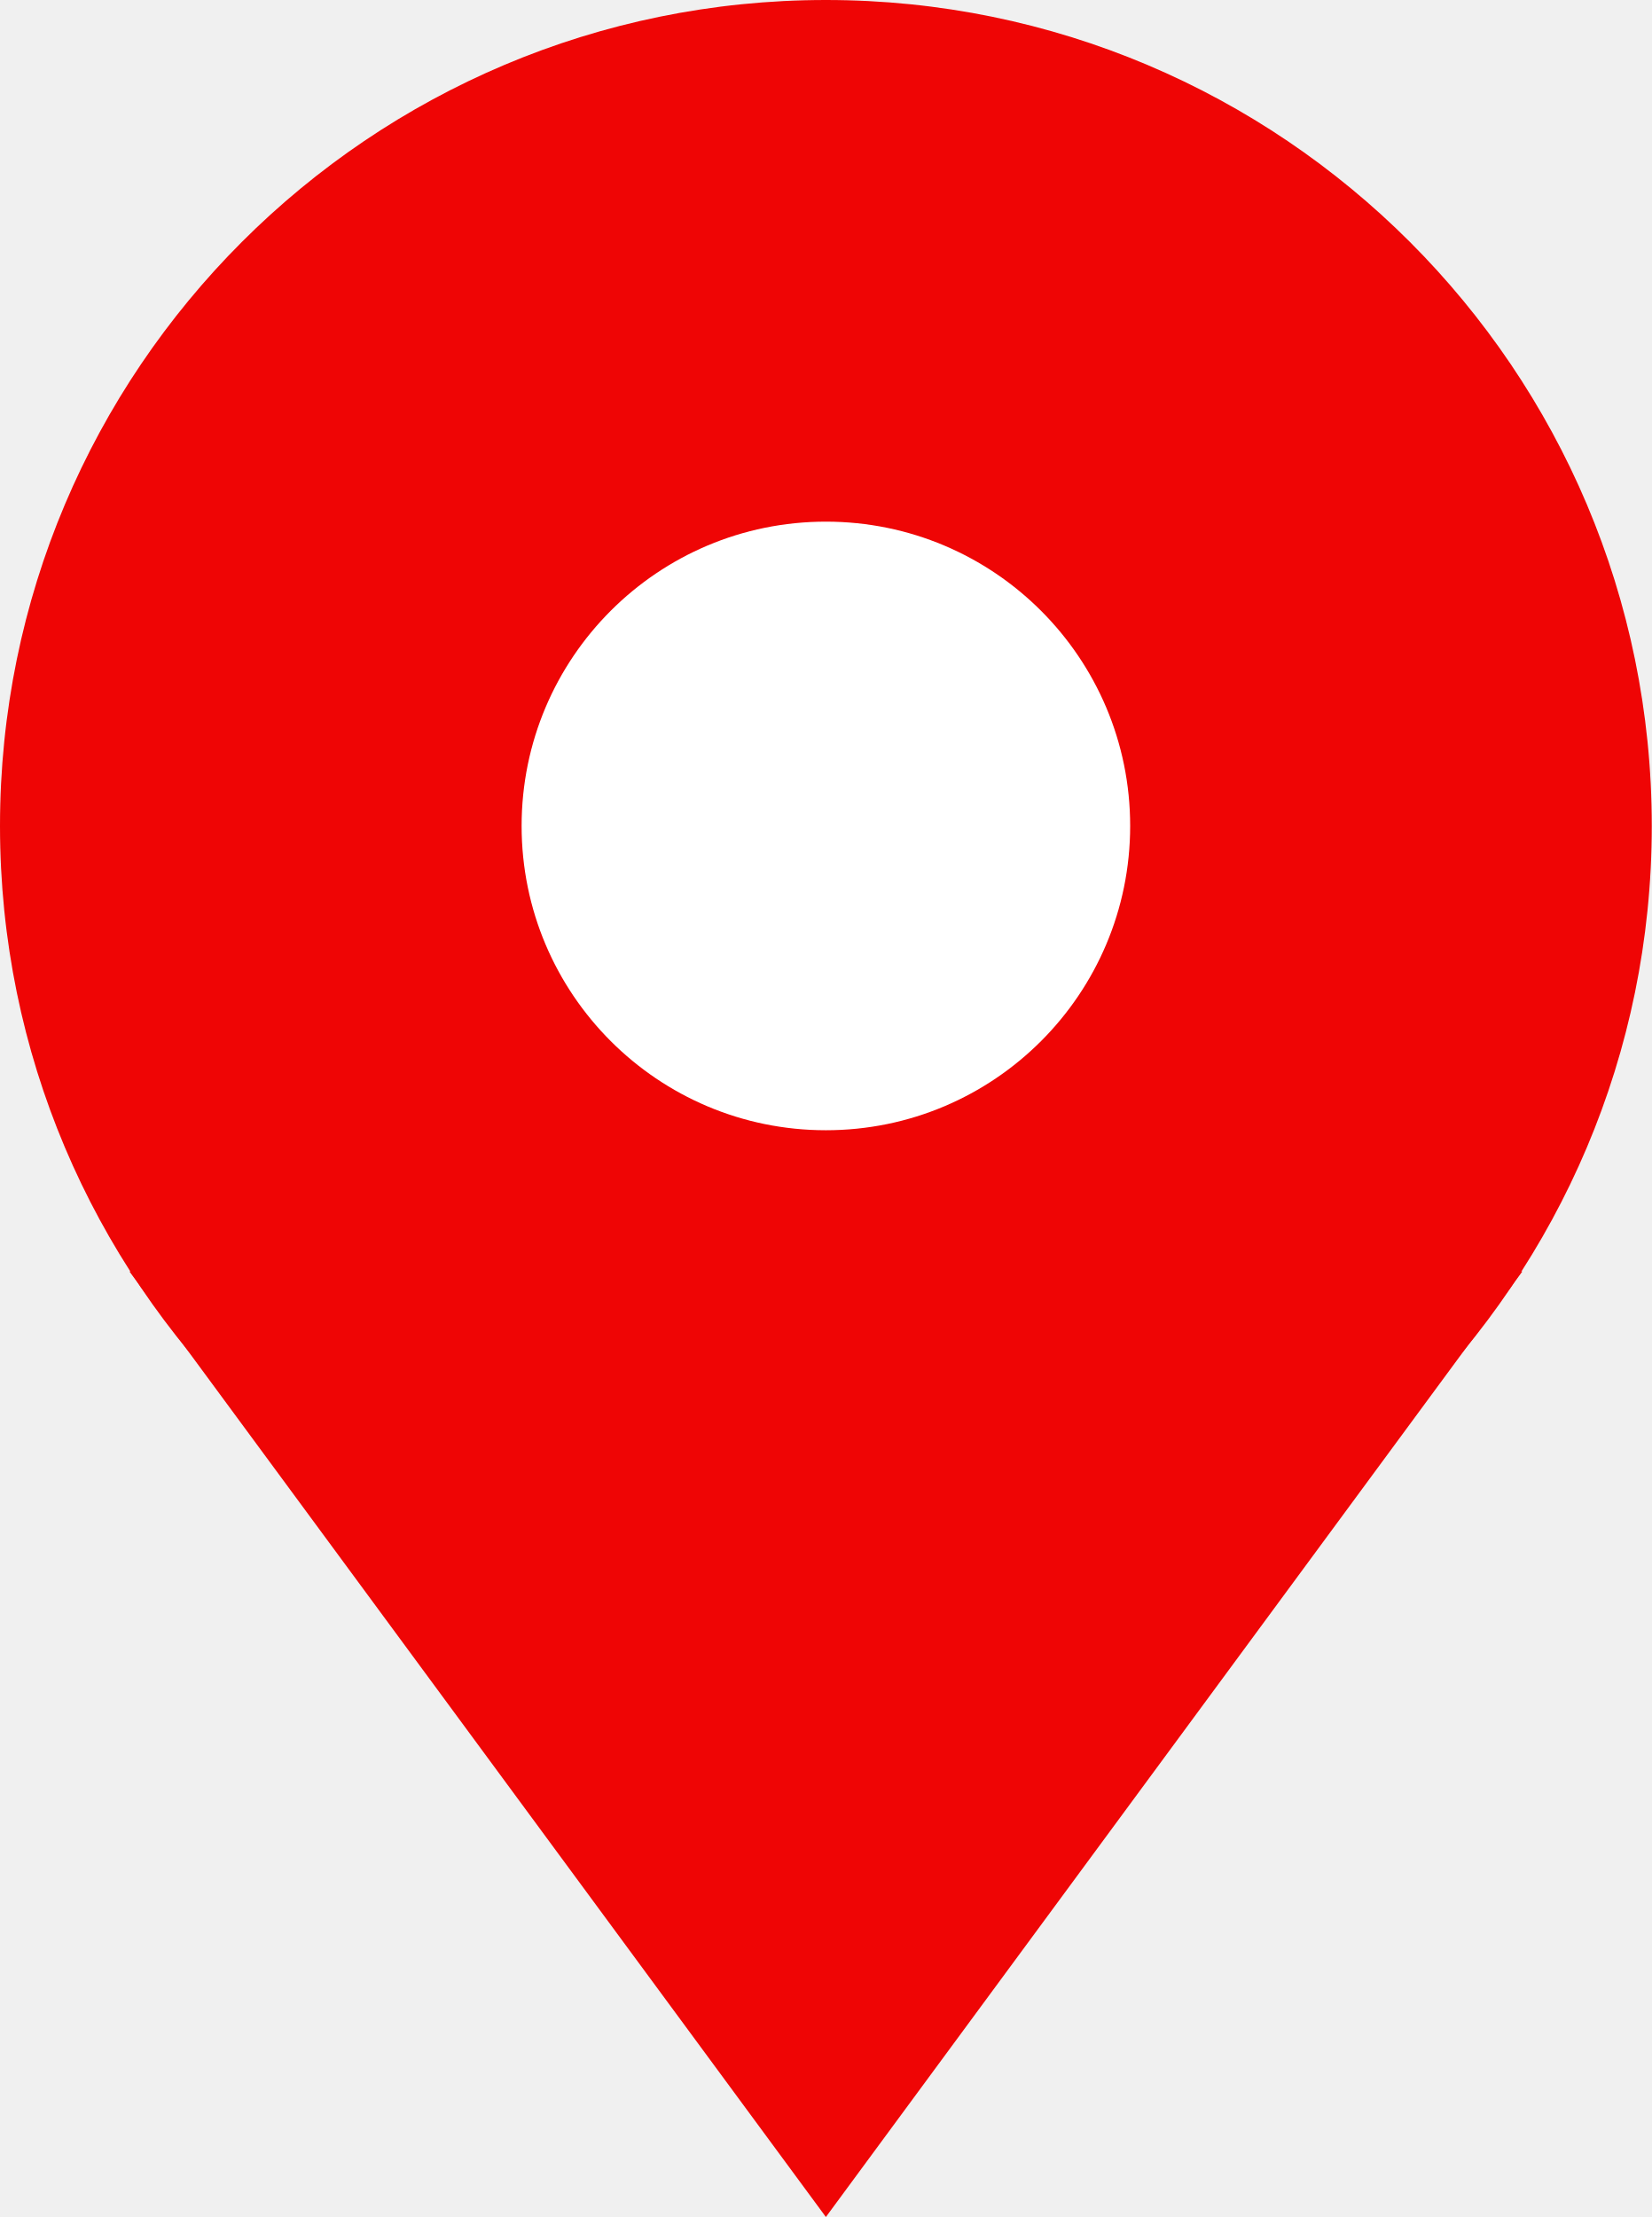
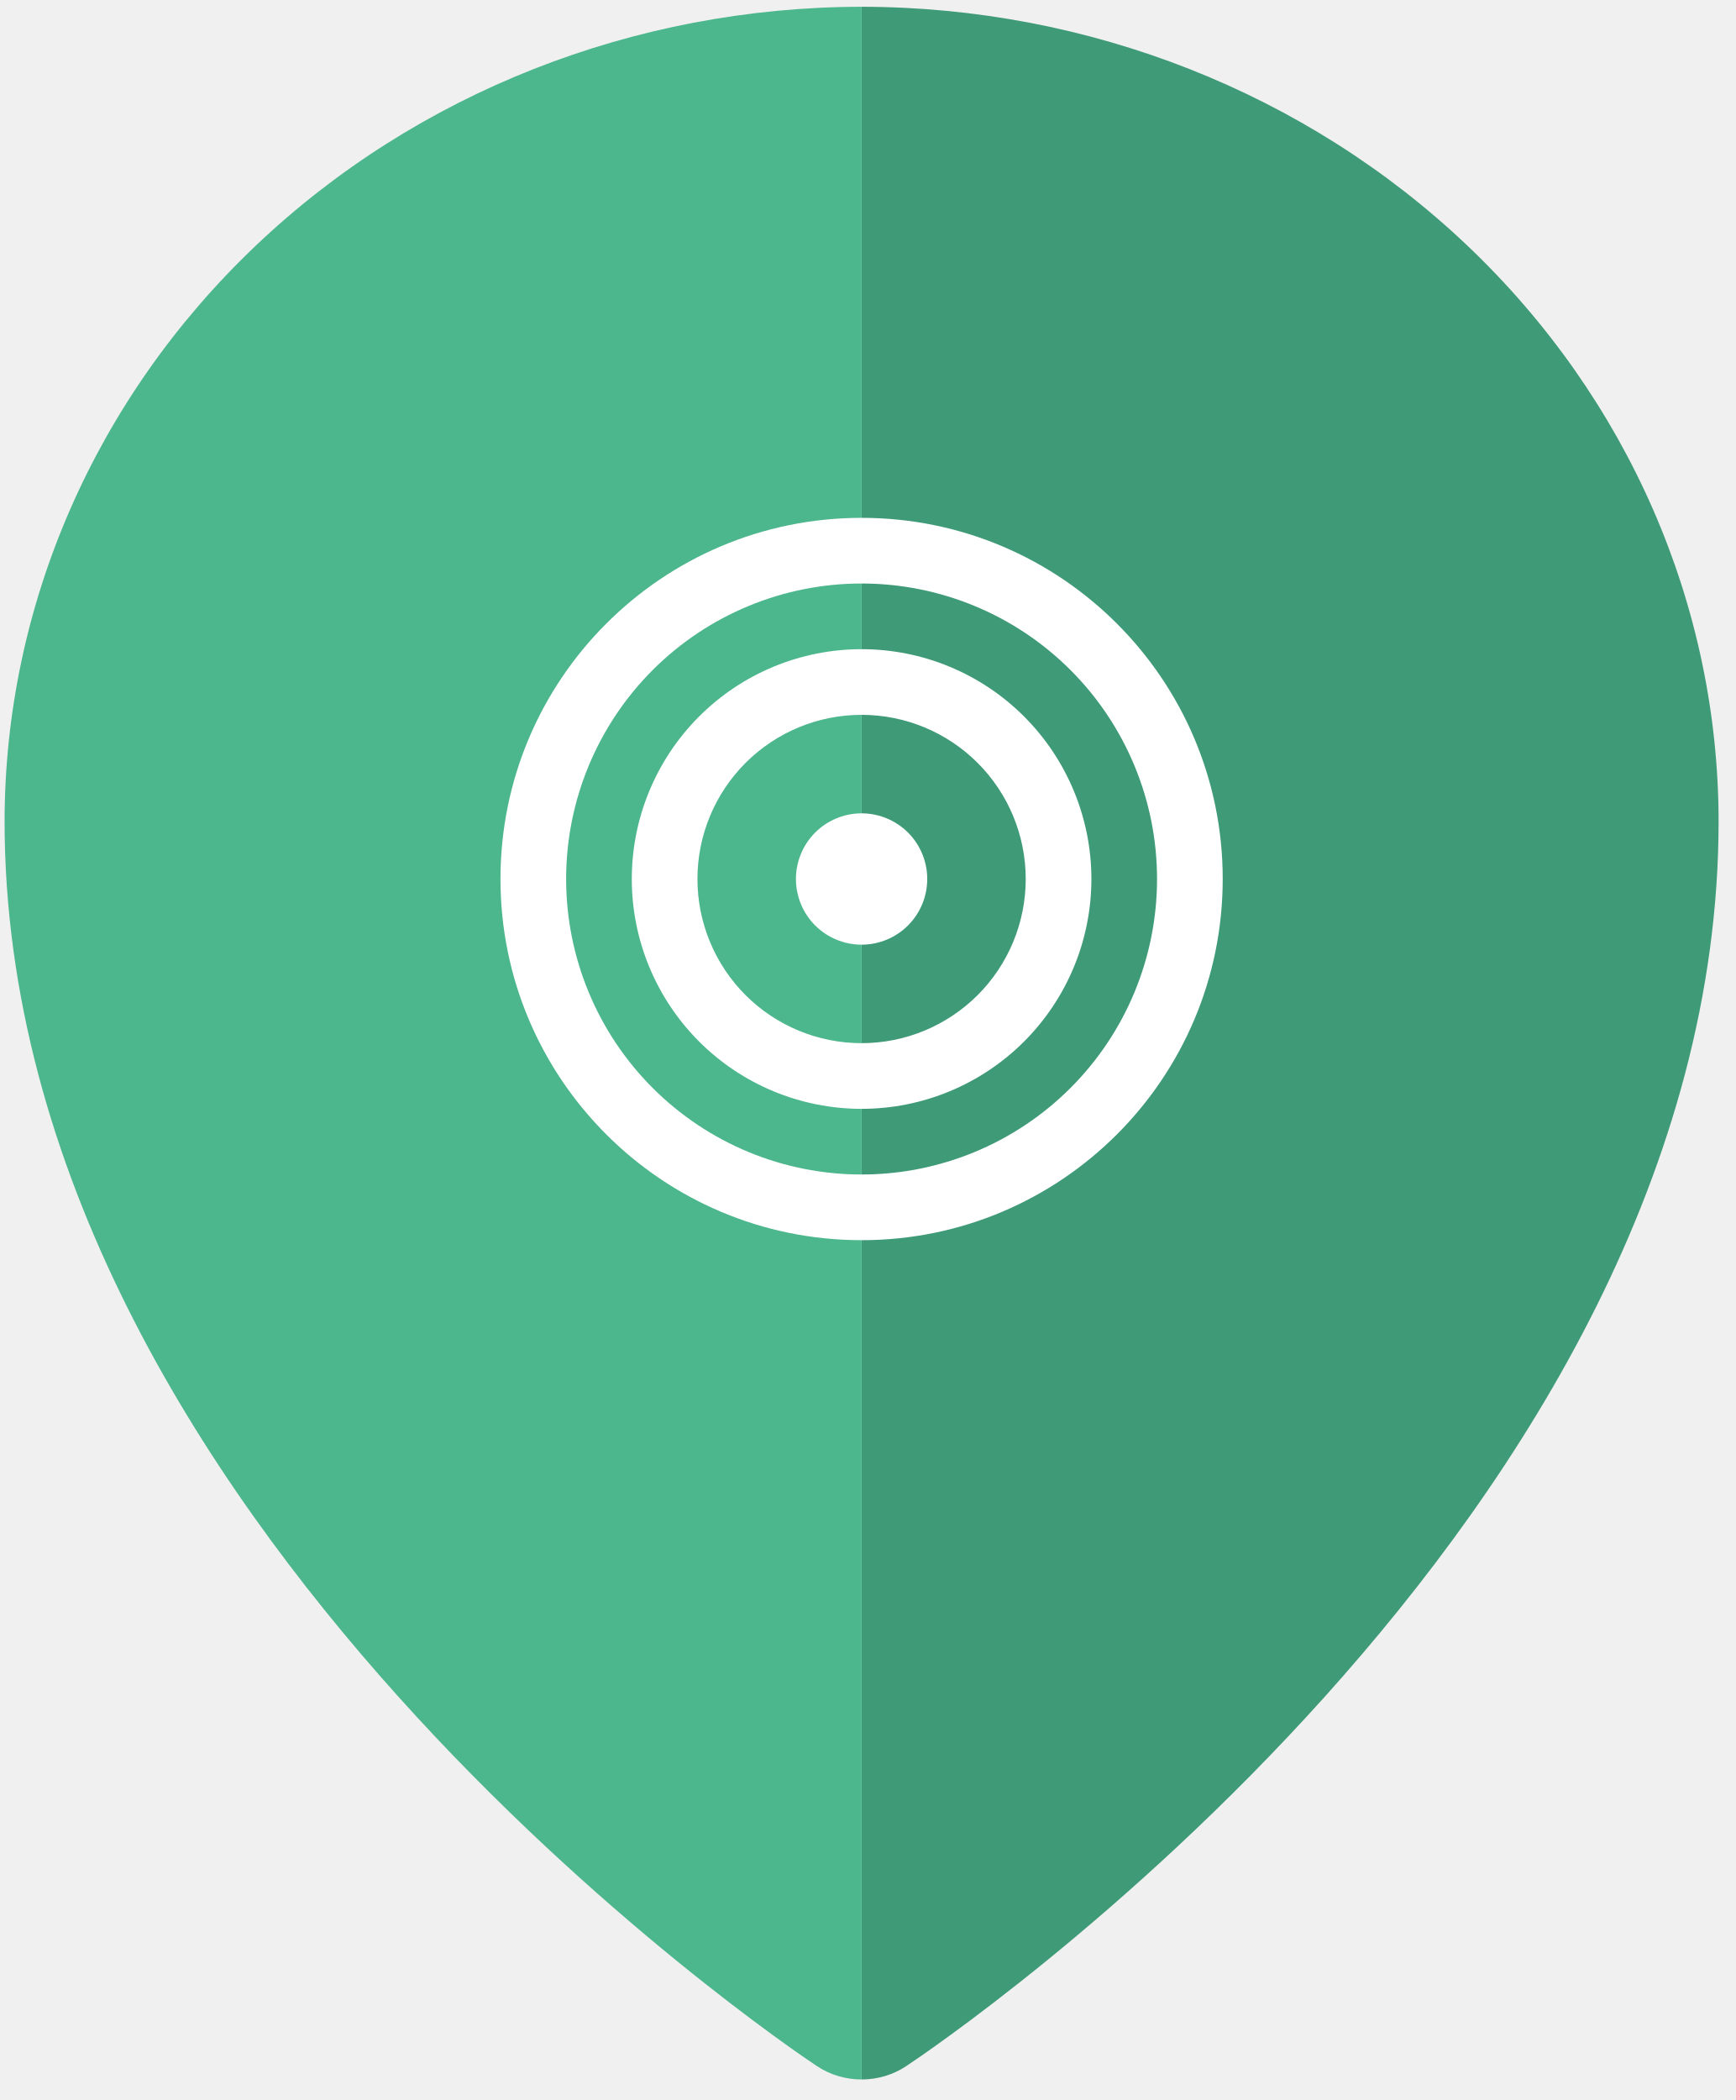
- <svg xmlns="http://www.w3.org/2000/svg" width="76" height="102" viewBox="0 0 76 102" fill="none">
-   <rect width="76" height="76" rx="38" fill="#EF0505" />
-   <rect x="24" y="24" width="28" height="28" rx="14" fill="white" />
-   <path d="M38 102L70.043 58.5H5.957L38 102Z" fill="#EF0505" />
+ <svg xmlns="http://www.w3.org/2000/svg" width="81" height="98" viewBox="0 0 81 98" fill="none">
+   <path fill-rule="evenodd" clip-rule="evenodd" d="M40.214 0.316C50.819 0.327 60.986 4.335 68.485 11.459C75.984 18.582 80.202 28.241 80.214 38.316C80.214 70.832 43.85 95.389 42.3 96.417C41.689 96.824 40.961 97.042 40.214 97.042L40.214 0.316Z" fill="#3E9A77" />
+   <path fill-rule="evenodd" clip-rule="evenodd" d="M40.214 0.316C29.609 0.327 19.442 4.335 11.943 11.459C4.444 18.582 0.226 28.241 0.214 38.316C0.214 70.832 36.578 95.389 38.128 96.417C38.739 96.824 39.468 97.042 40.214 97.042L40.214 0.316Z" fill="#4CB68D" />
+   <path d="M40.214 27.23C38.403 27.23 36.61 27.587 34.937 28.28C33.264 28.973 31.743 29.989 30.463 31.269C29.182 32.55 28.167 34.07 27.474 35.743C26.78 37.416 26.424 39.209 26.424 41.02C26.424 42.831 26.78 44.624 27.474 46.298C28.167 47.971 29.182 49.491 30.463 50.771C31.743 52.052 33.264 53.068 34.937 53.761C36.61 54.454 38.403 54.81 40.214 54.81C43.871 54.81 47.379 53.358 49.965 50.771C52.551 48.185 54.004 44.678 54.004 41.02C54.004 37.363 52.551 33.855 49.965 31.269C47.379 28.683 43.871 27.23 40.214 27.23ZM23.359 41.02C23.359 31.712 30.906 24.166 40.214 24.166C49.522 24.166 57.069 31.712 57.069 41.02C57.069 50.329 49.522 57.875 40.214 57.875C30.906 57.875 23.359 50.329 23.359 41.02ZM40.214 33.359C38.182 33.359 36.233 34.166 34.797 35.603C33.36 37.04 32.553 38.989 32.553 41.02C32.553 43.052 33.36 45.001 34.797 46.438C36.233 47.874 38.182 48.681 40.214 48.681C42.246 48.681 44.194 47.874 45.631 46.438C47.068 45.001 47.875 43.052 47.875 41.02C47.875 38.989 47.068 37.04 45.631 35.603C44.194 34.166 42.246 33.359 40.214 33.359ZM29.488 41.02C29.488 39.612 29.766 38.217 30.305 36.916C30.844 35.614 31.634 34.432 32.63 33.436C33.626 32.44 34.808 31.65 36.109 31.111C37.411 30.572 38.805 30.295 40.214 30.295C41.623 30.295 43.017 30.572 44.319 31.111C45.62 31.65 46.802 32.44 47.798 33.436C48.794 34.432 49.584 35.614 50.123 36.916C50.662 38.217 50.94 39.612 50.94 41.02C50.94 43.865 49.81 46.593 47.798 48.605C45.787 50.616 43.059 51.746 40.214 51.746C37.369 51.746 34.641 50.616 32.63 48.605C30.618 46.593 29.488 43.865 29.488 41.02ZM37.15 41.02C37.15 40.208 37.472 39.428 38.047 38.853C38.622 38.279 39.401 37.956 40.214 37.956C41.027 37.956 41.806 38.279 42.381 38.853C42.956 39.428 43.278 40.208 43.278 41.02C43.278 41.833 42.956 42.612 42.381 43.187C41.806 43.762 41.027 44.085 40.214 44.085C39.401 44.085 38.622 43.762 38.047 43.187C37.472 42.612 37.15 41.833 37.15 41.02Z" fill="white" />
</svg>
